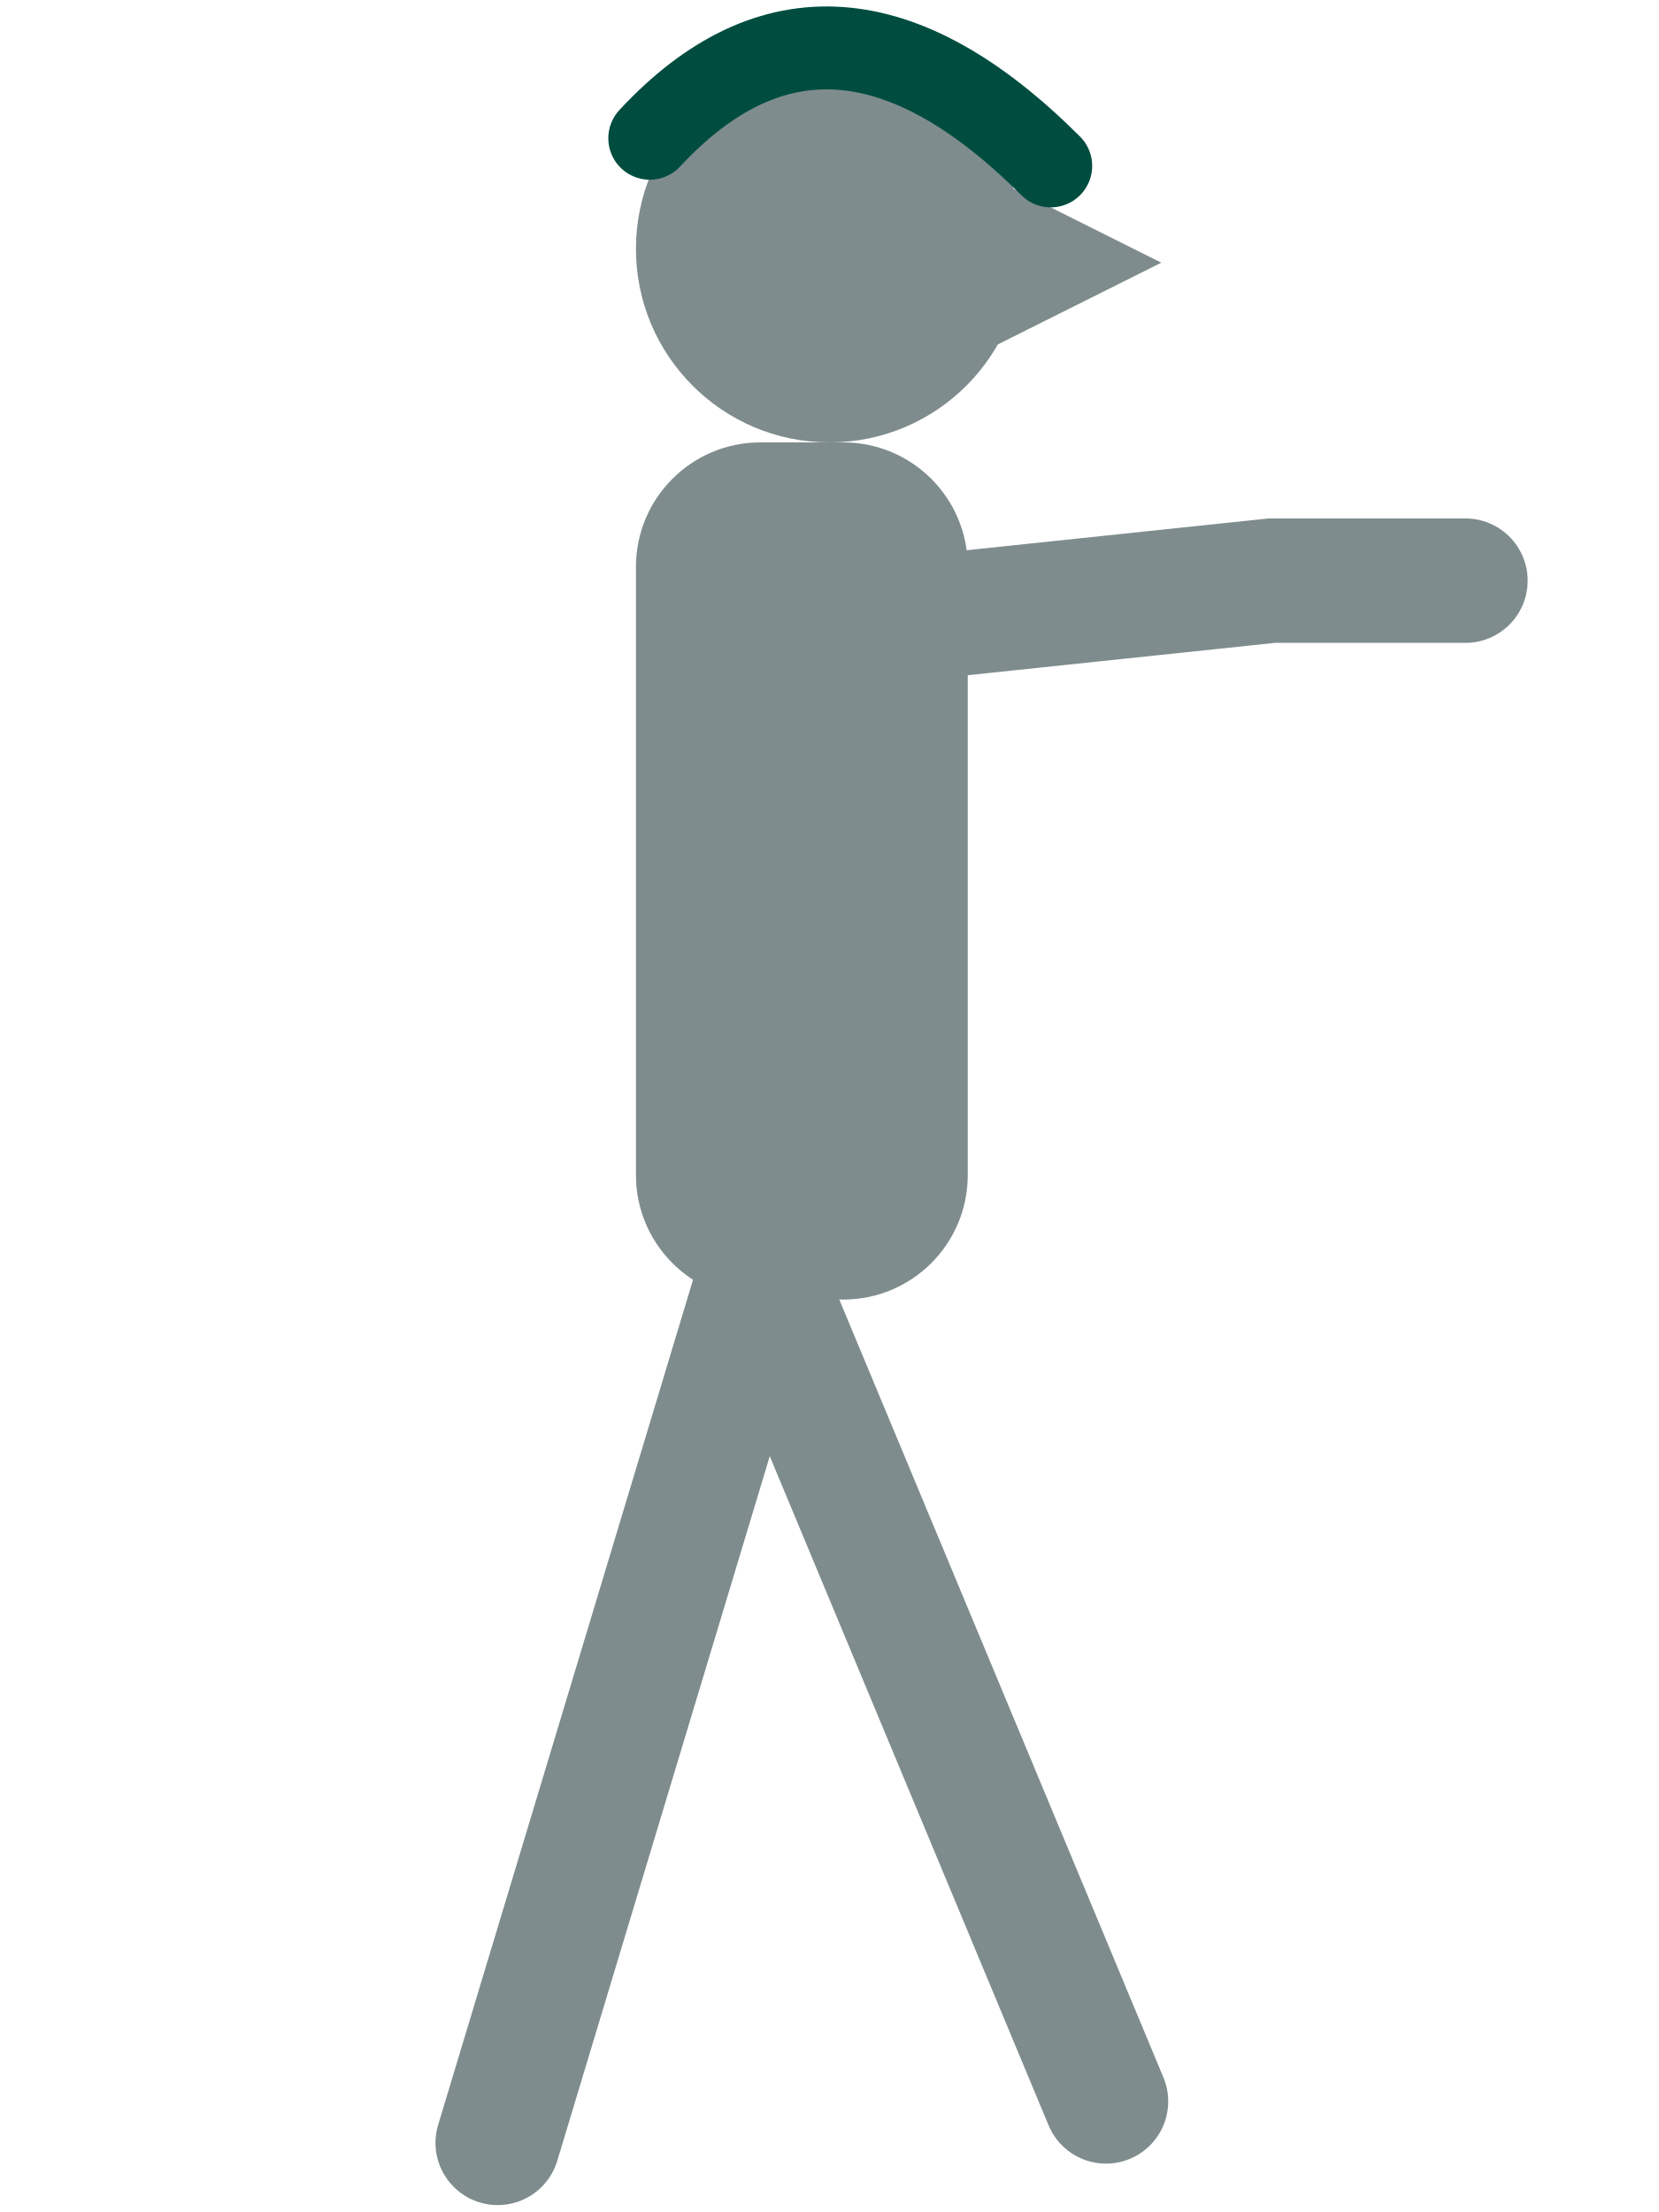
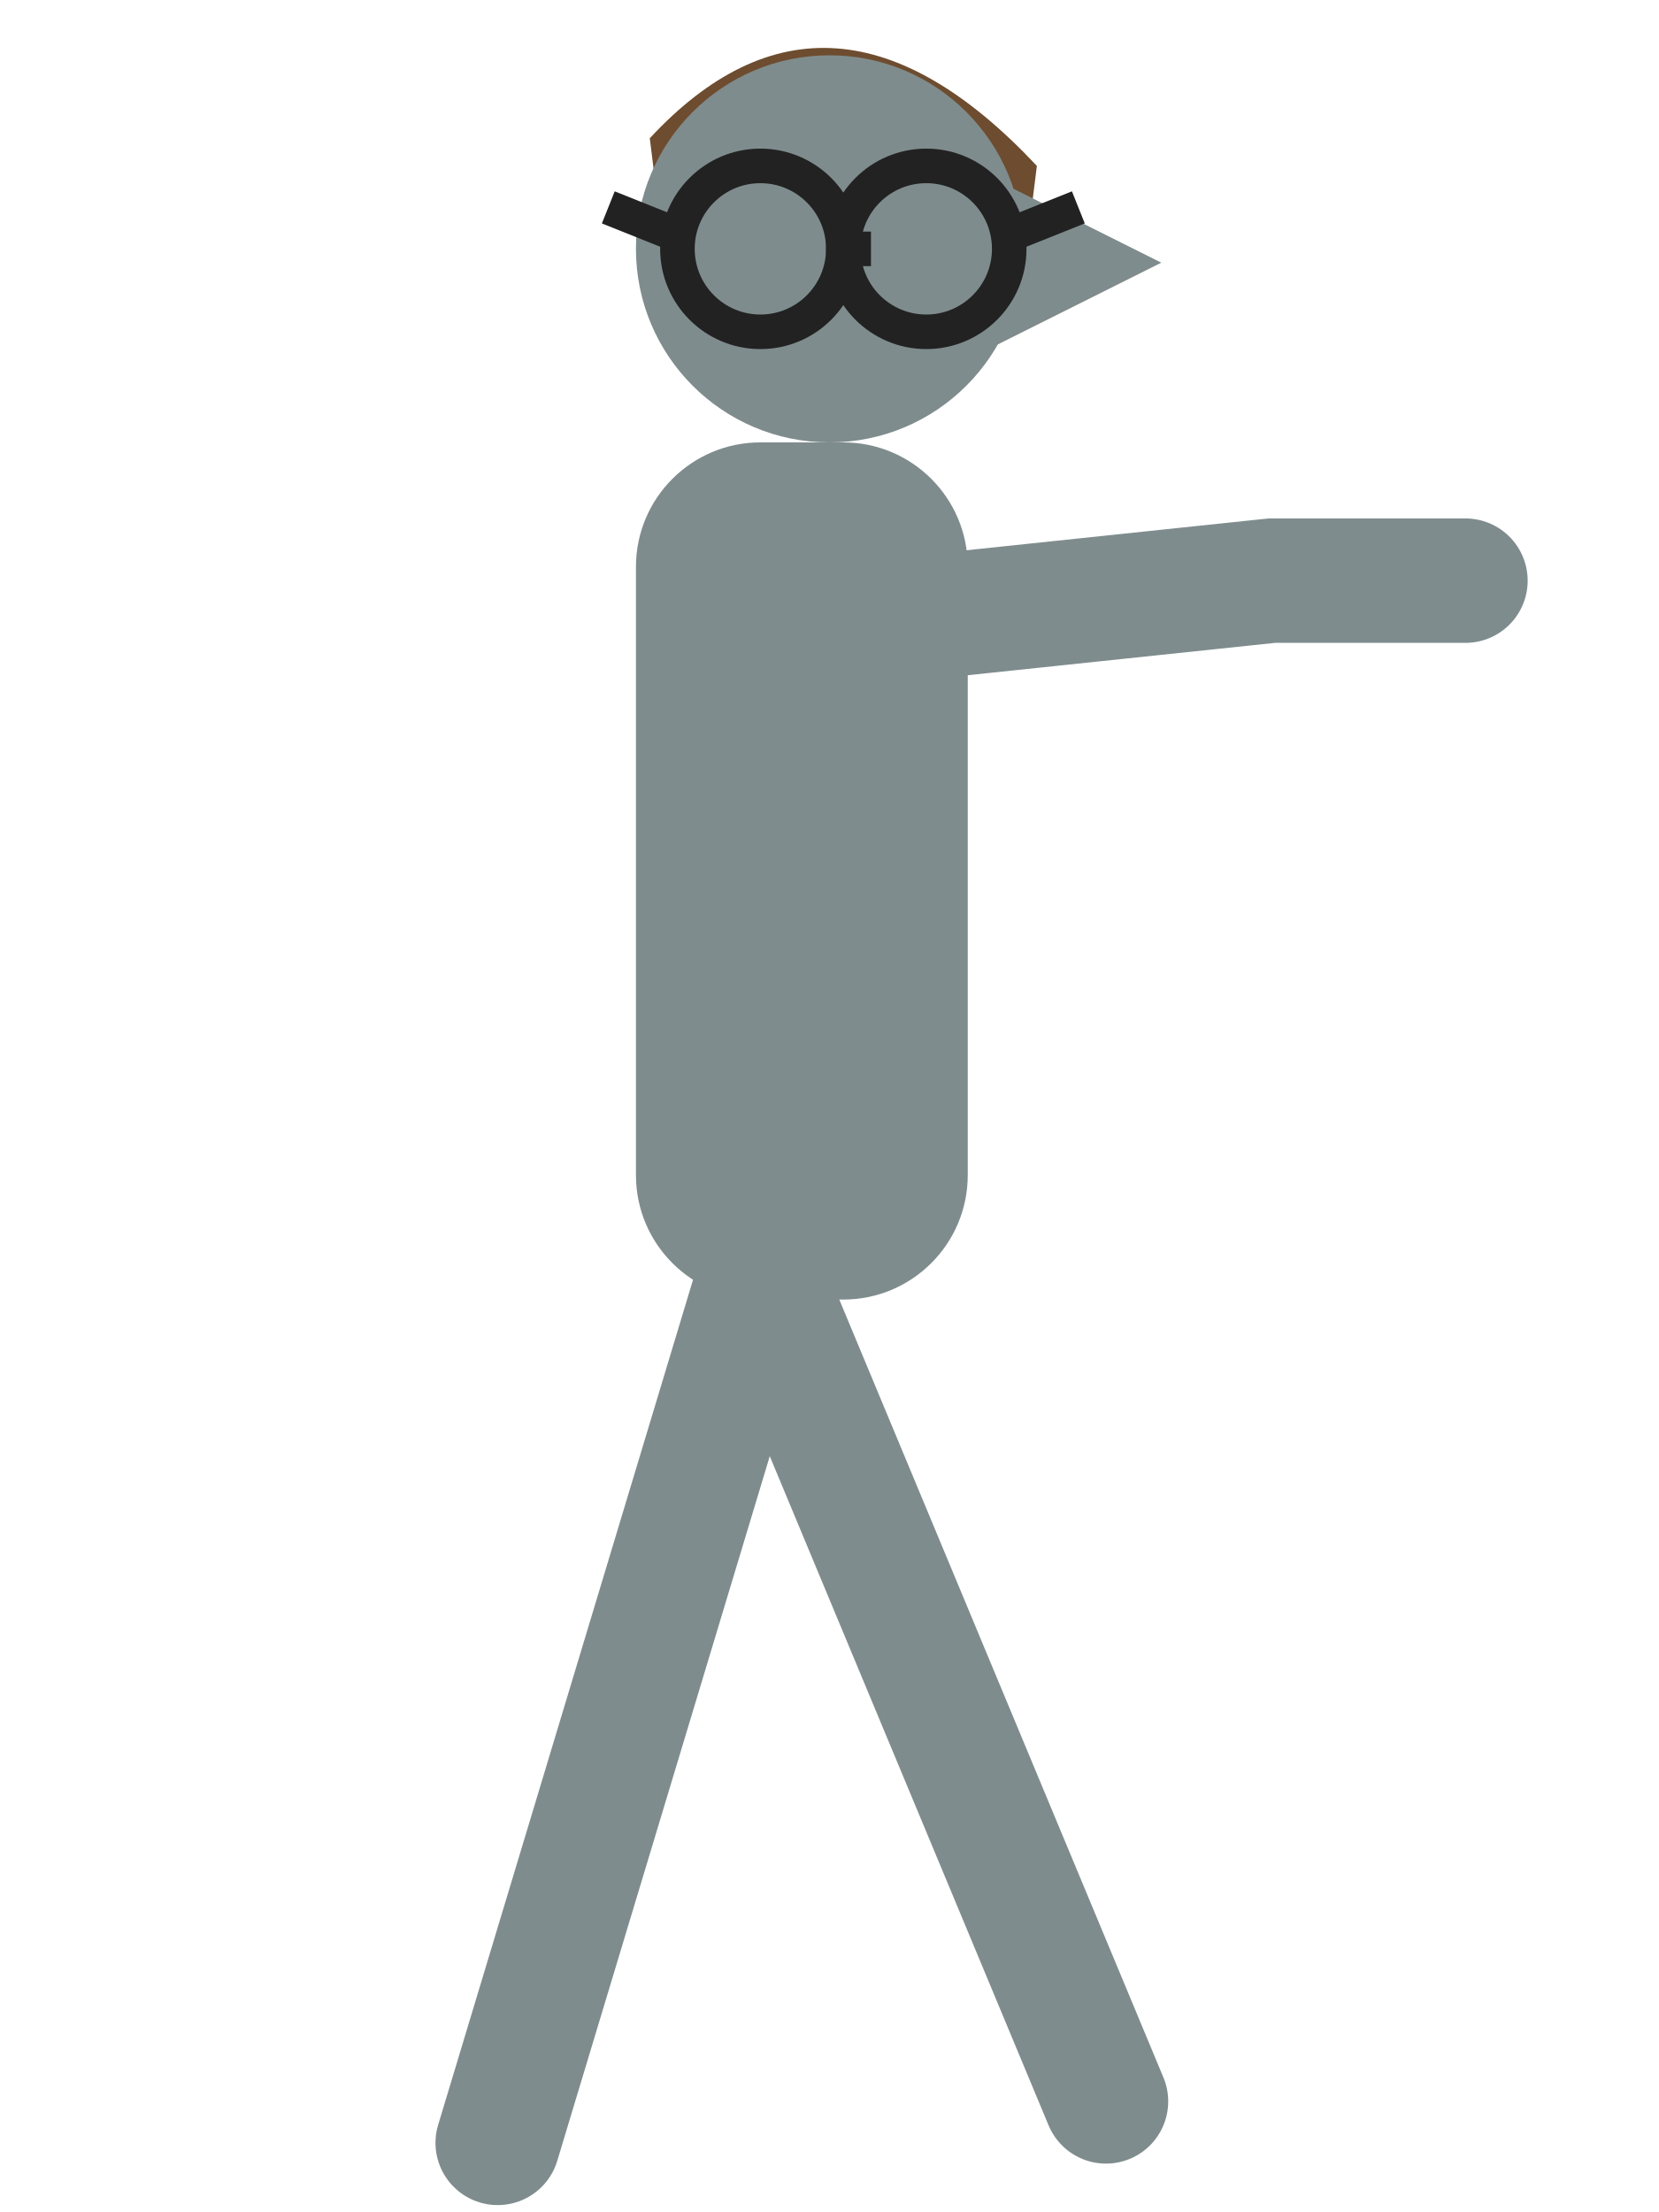
<svg xmlns="http://www.w3.org/2000/svg" viewBox="0 0 120 160" width="120" height="160">
+   <path d="M47 10 Q60 -4 75 12 L74 20 Q60 12 48 18 Z" fill="#6d4c2f" />
  <g stroke="#7f8c8d" stroke-width="9" stroke-linecap="round" fill="none">
    <path d="M55 92 L80 152 M55 92 L36 155" />
    <path d="M54 46 L92 42 L106 42" />
  </g>
  <rect x="46" y="32" width="24" height="62" rx="9" fill="#7f8c8d" />
  <circle cx="60" cy="18" r="14" fill="#7f8c8d" />
  <path d="M72 13 L84 19 L72 25 Z" fill="#7f8c8d" />
-   <path d="M47 10 Q60 -4 76 12" stroke="#004d40" stroke-width="6" stroke-linecap="round" fill="none" />
+   <g stroke="#222" stroke-width="2.5" fill="none">
+     <circle cx="55" cy="18" r="6" />
+     <circle cx="67" cy="18" r="6" />
+     <path d="M61 18 L63 18 M49 17 L44 15 M73 17 L78 15" />
+   </g>
</svg>
